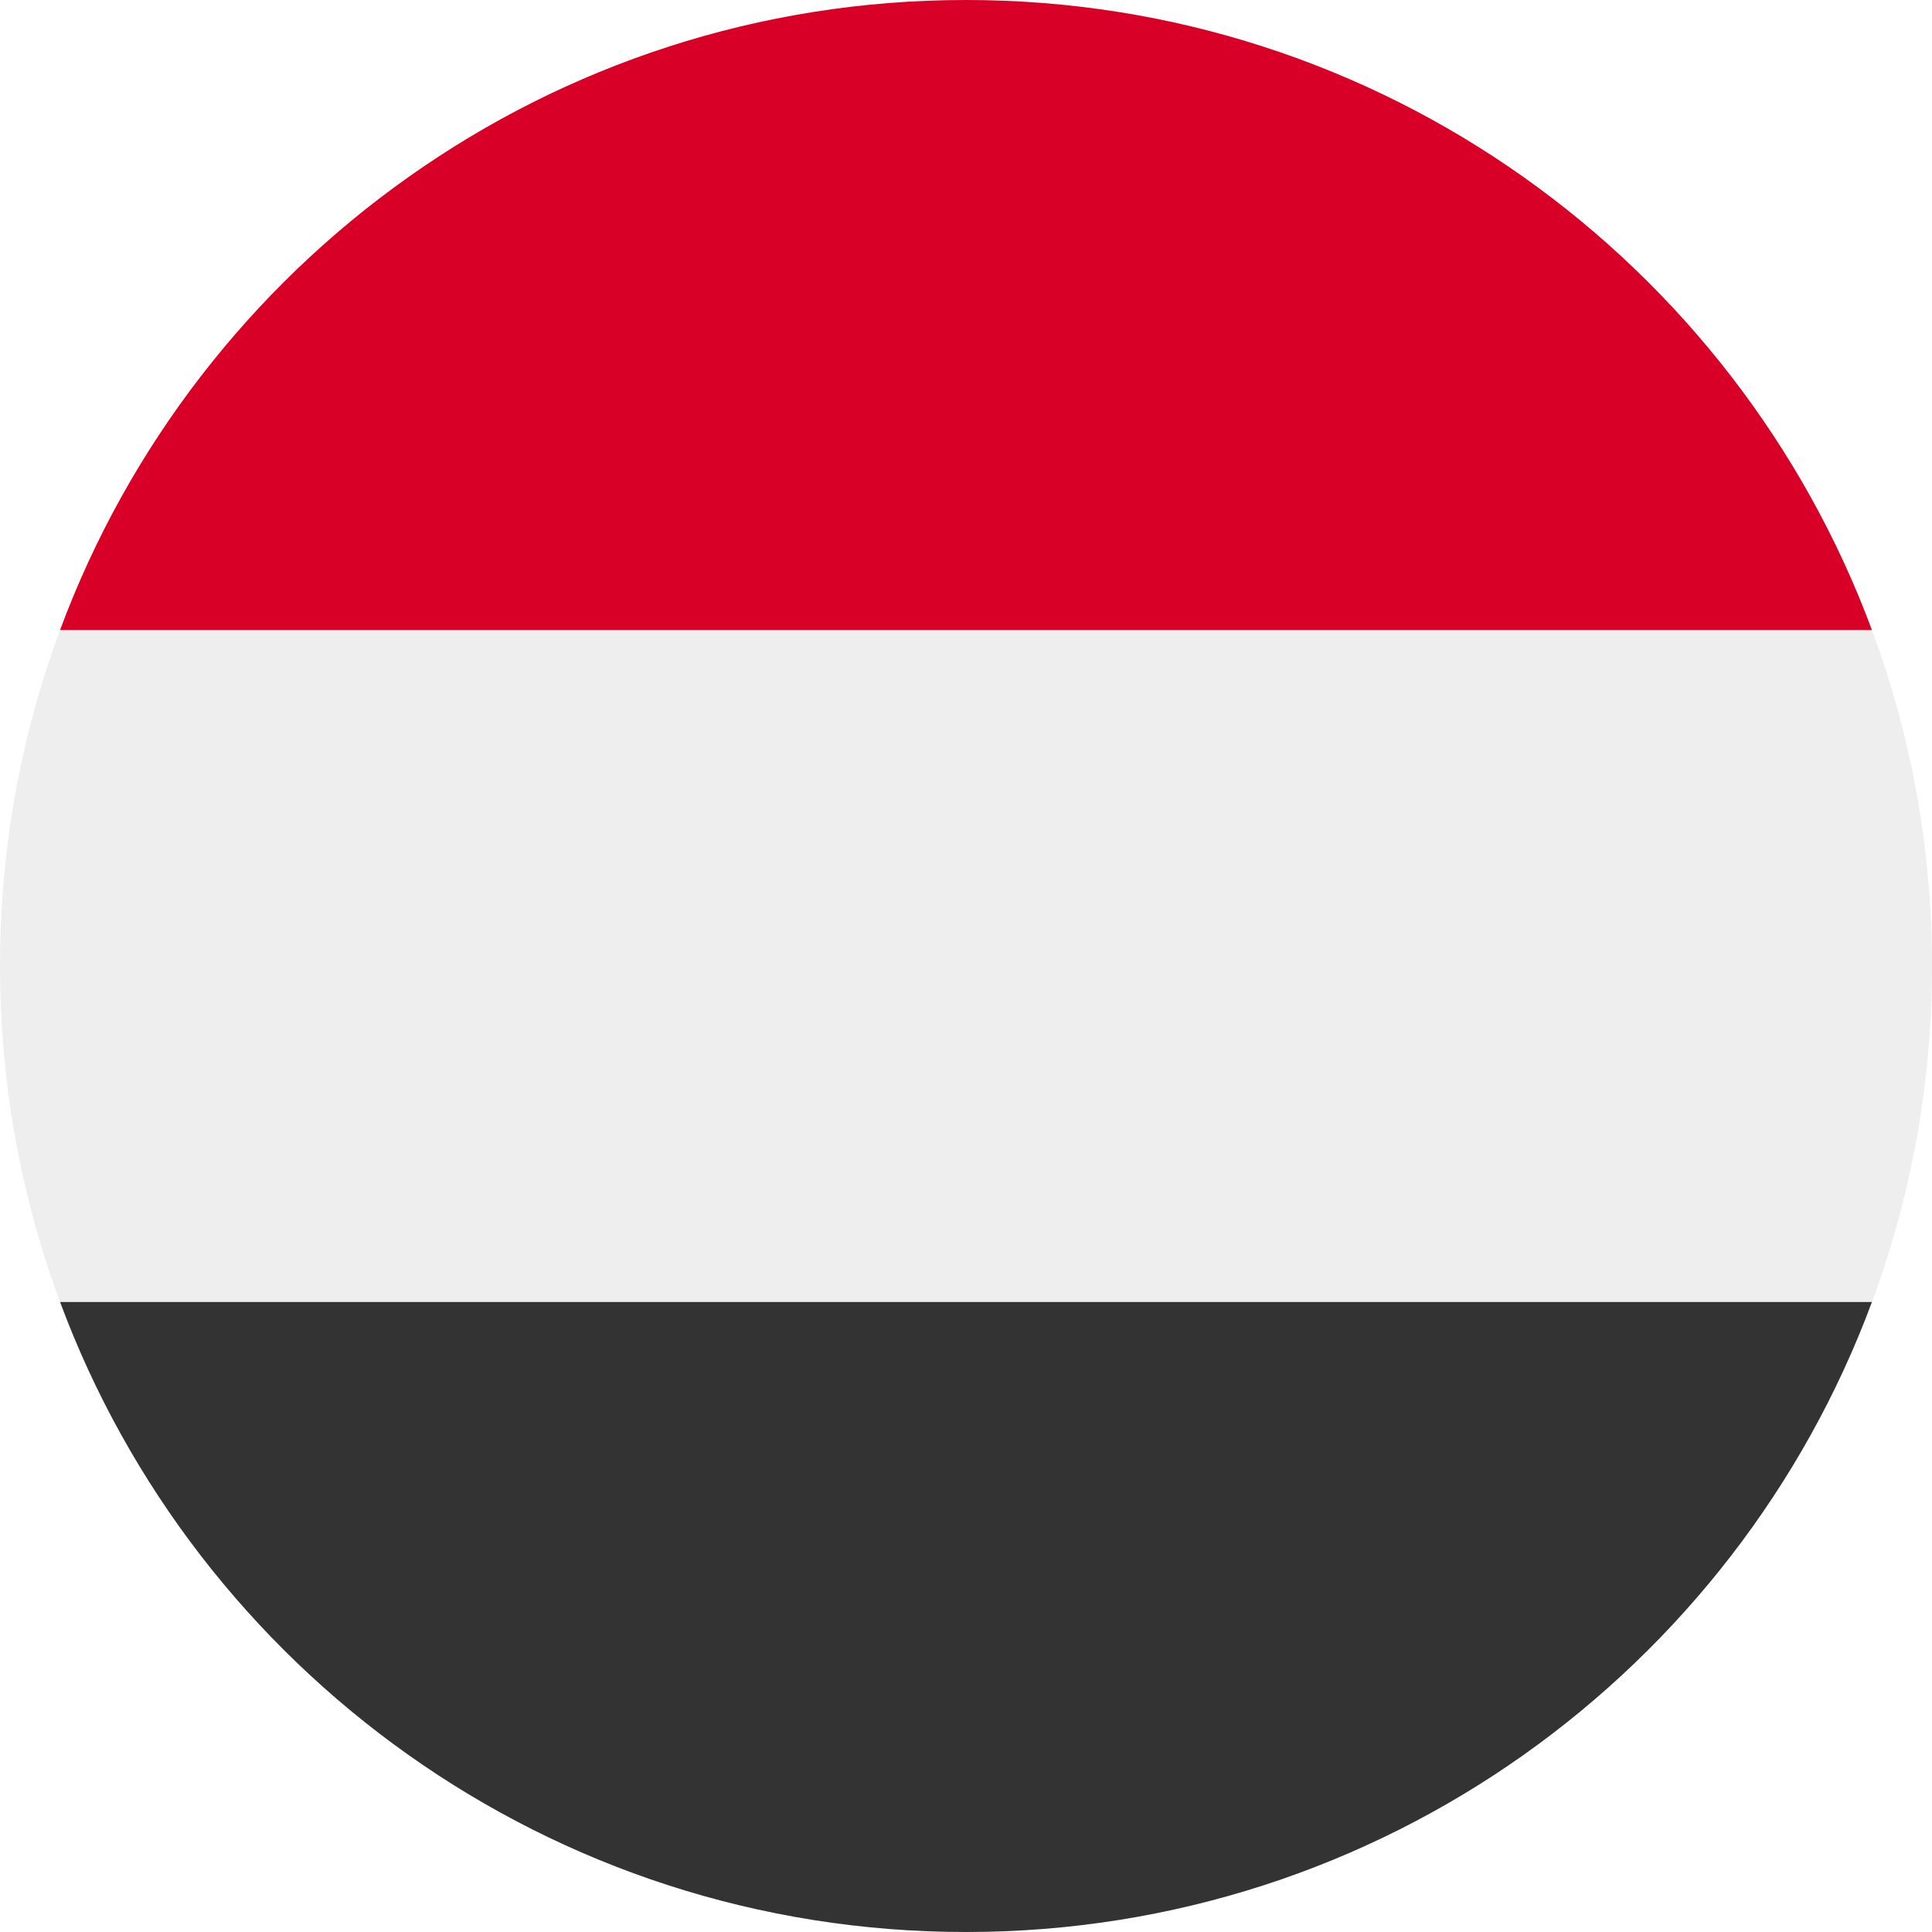
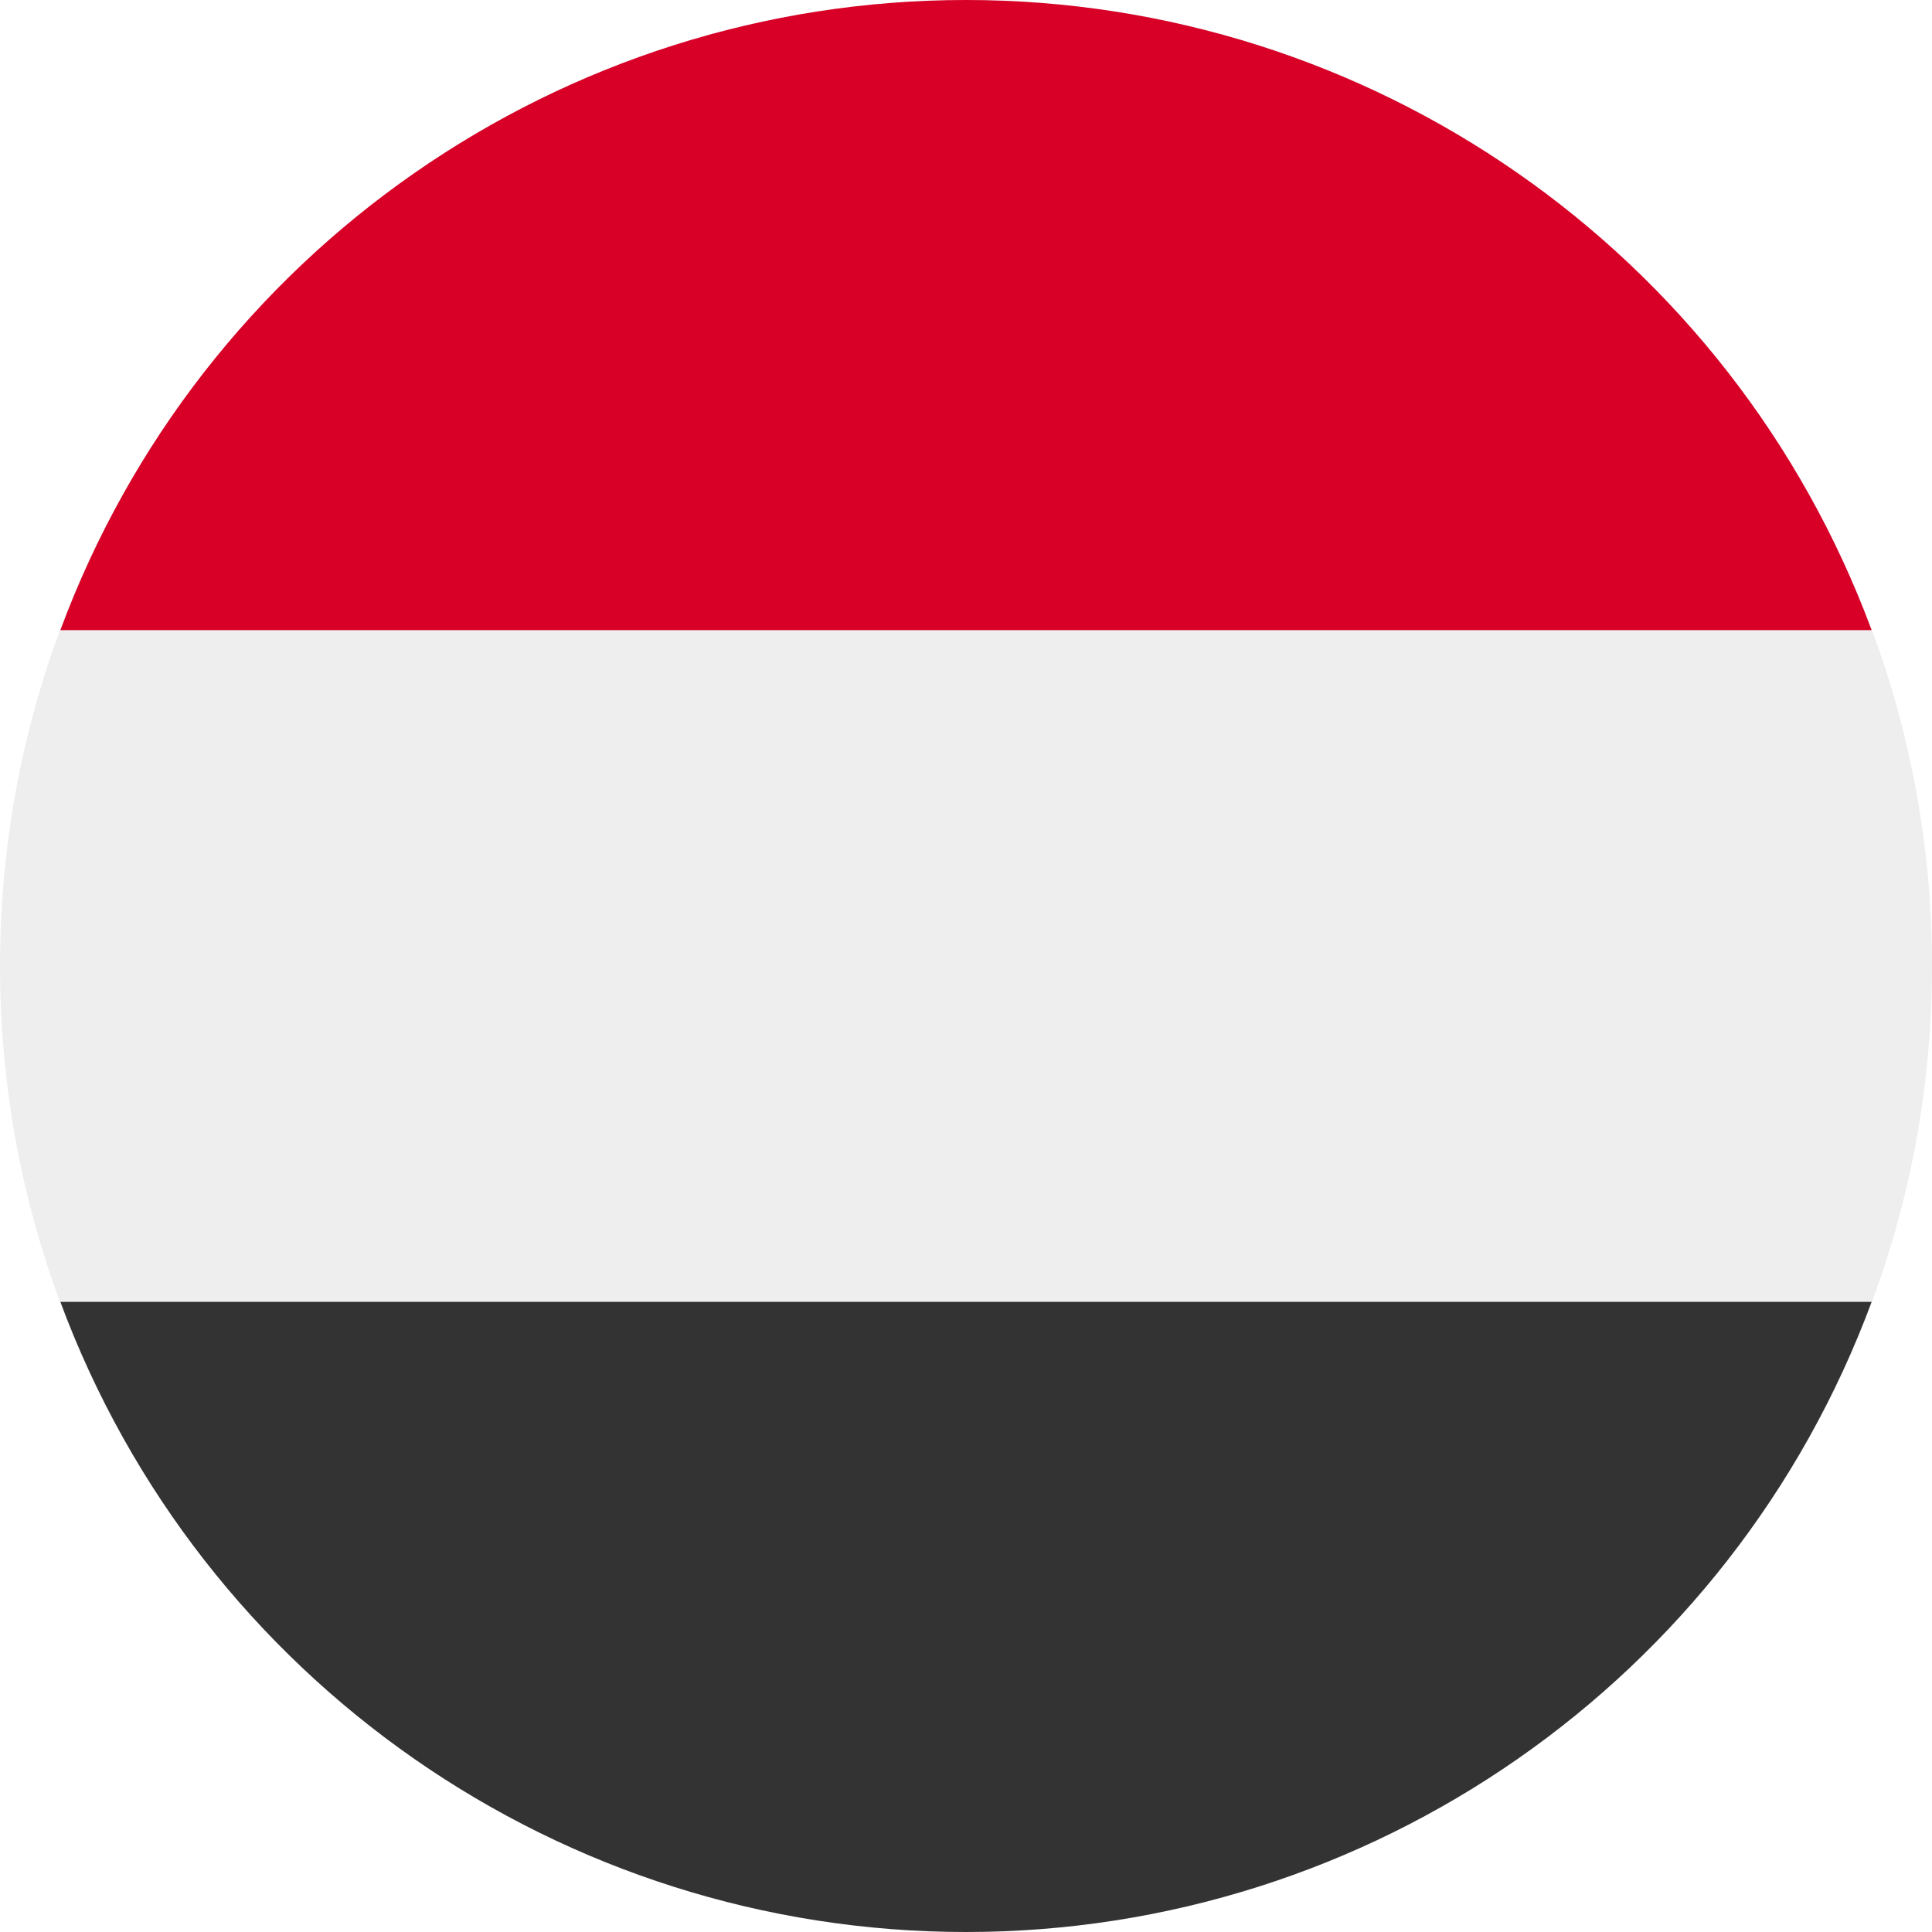
<svg xmlns="http://www.w3.org/2000/svg" viewBox="0 0 512 512">
  <circle cx="256" cy="256" r="256" fill="#eee" />
-   <path d="M256 512c110.071 0 203.906-69.472 240.077-166.957H15.923C52.094 442.528 145.929 512 256 512z" fill="#333" />
-   <path d="M256 0C145.929 0 52.094 69.472 15.923 166.957h480.155C459.906 69.472 366.071 0 256 0z" fill="#d80027" />
+   <path fill="#333" d="M256 512a256 256 0 0 0 240-167H16a256 256 0 0 0 240 167z" />
+   <path fill="#d80027" d="M256 0A256 256 0 0 0 16 167h480A256 256 0 0 0 256 0z" />
</svg>
